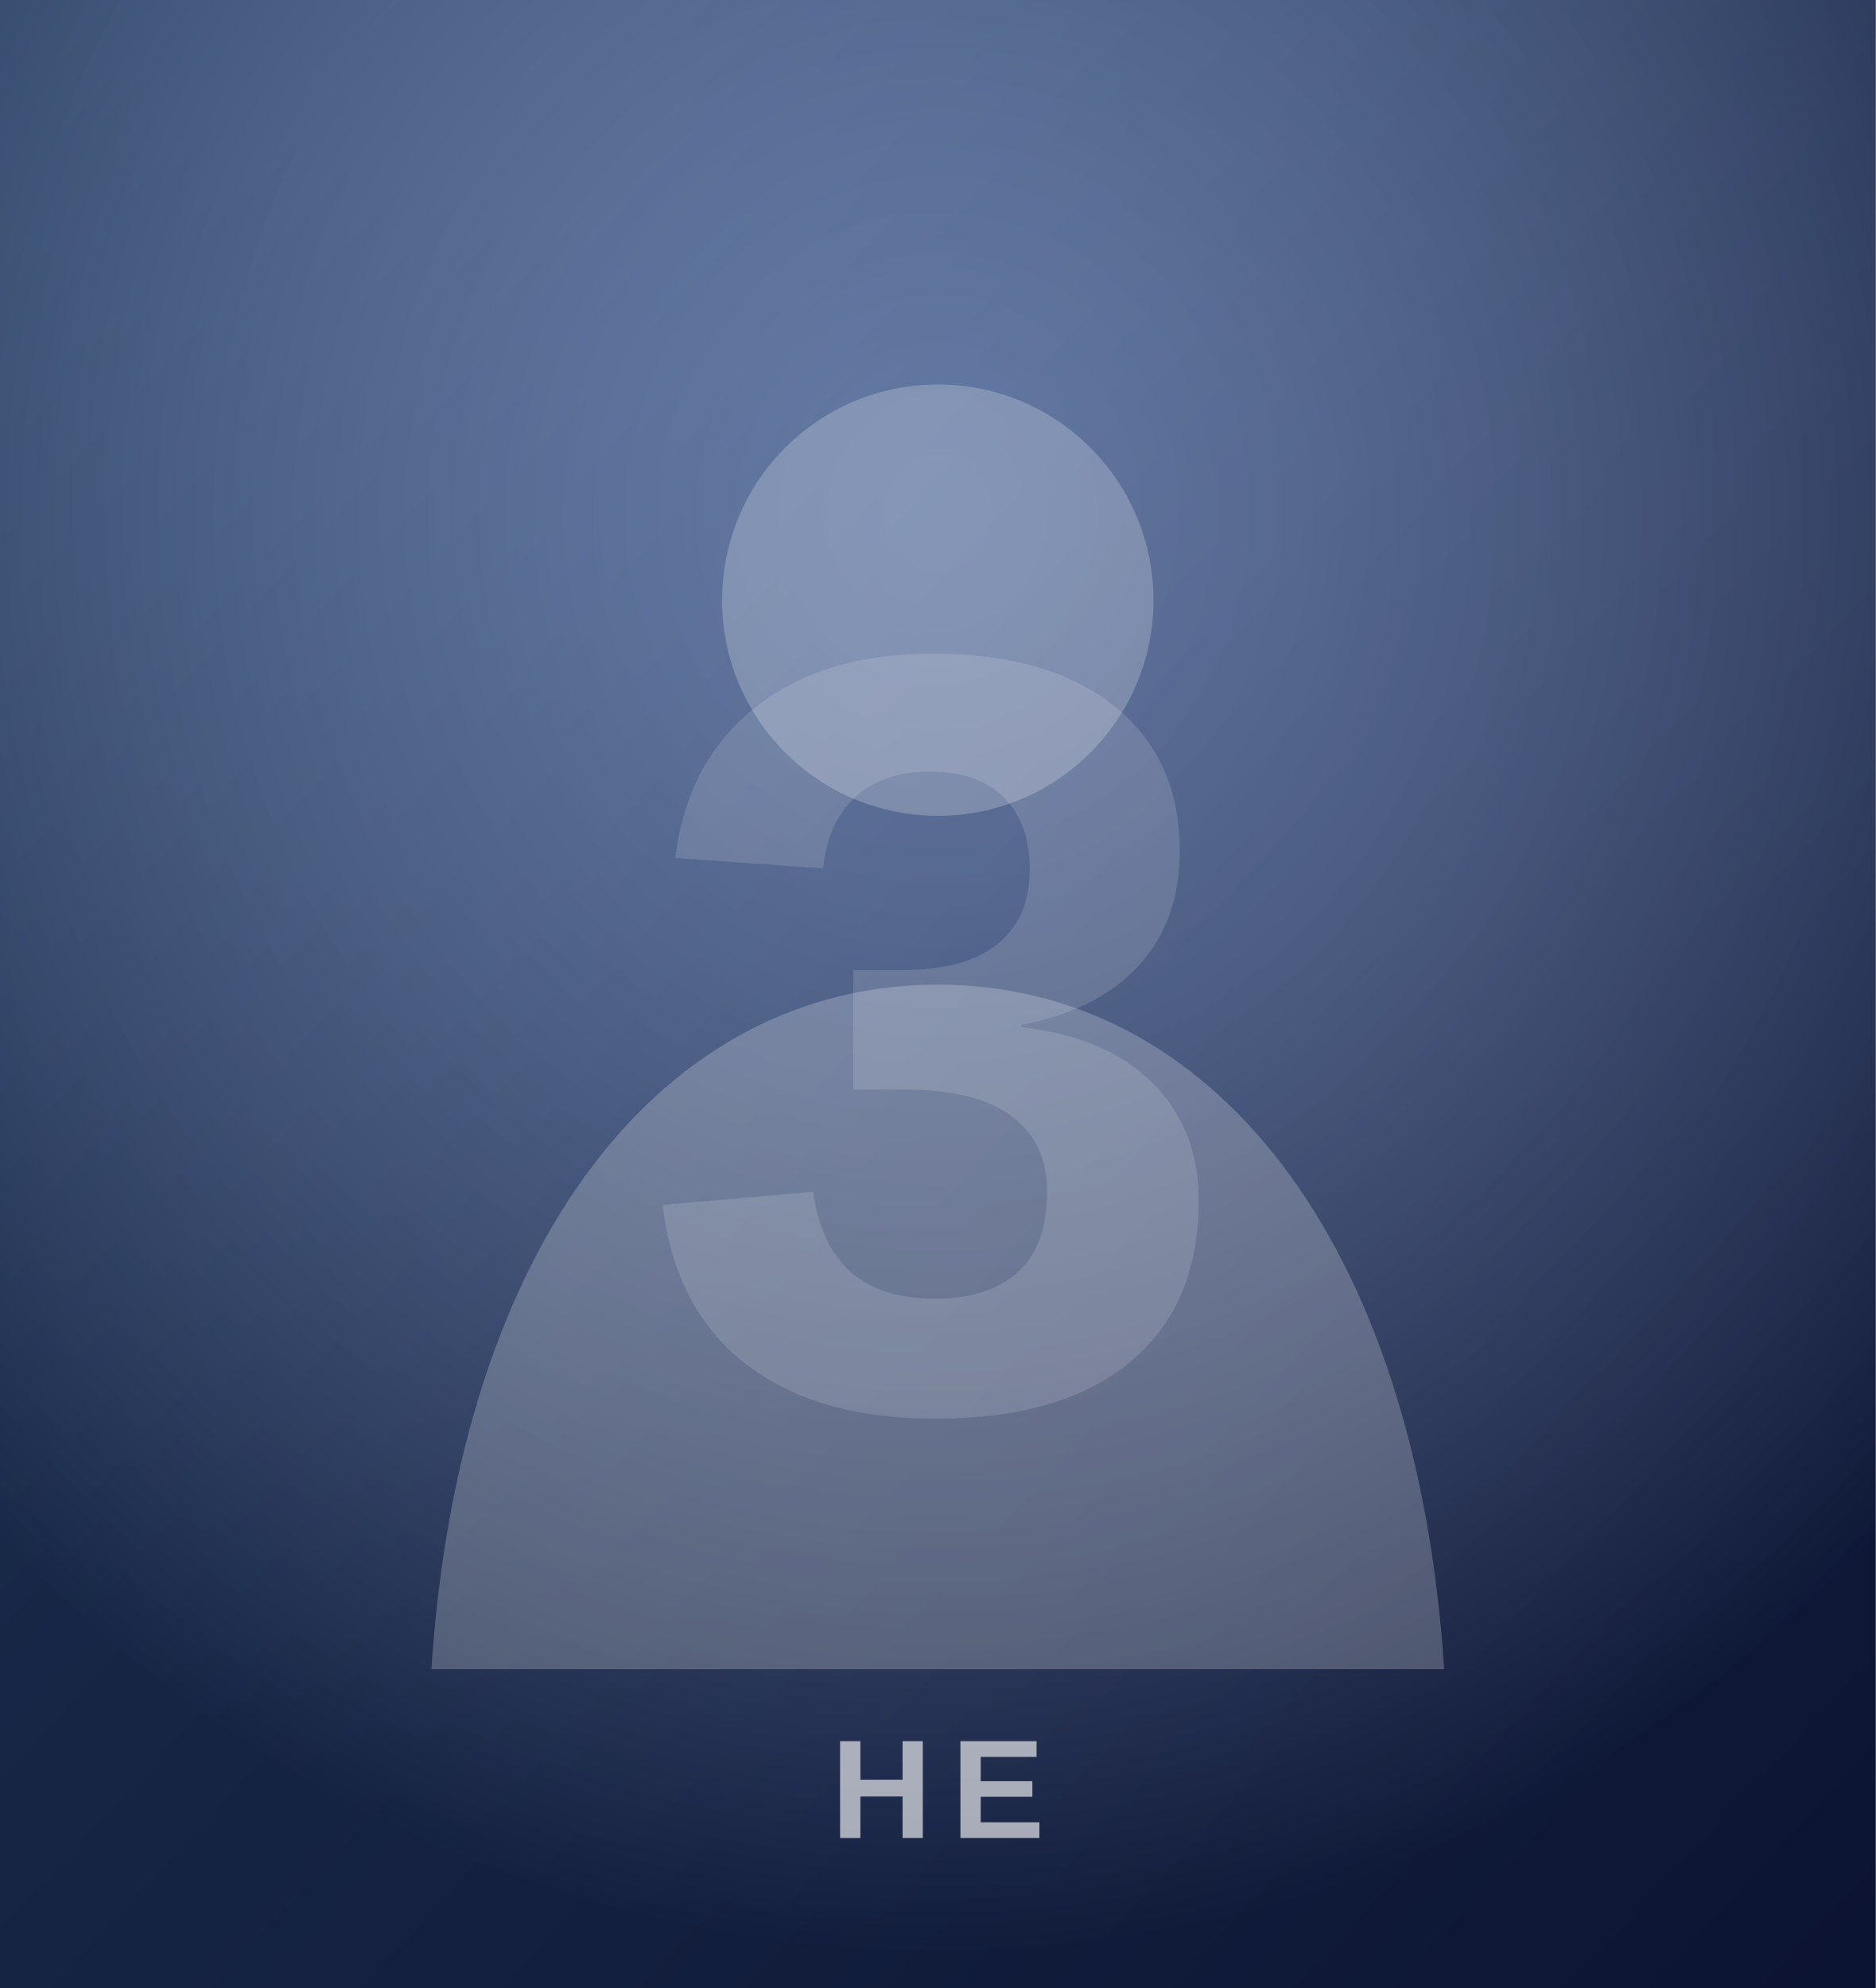
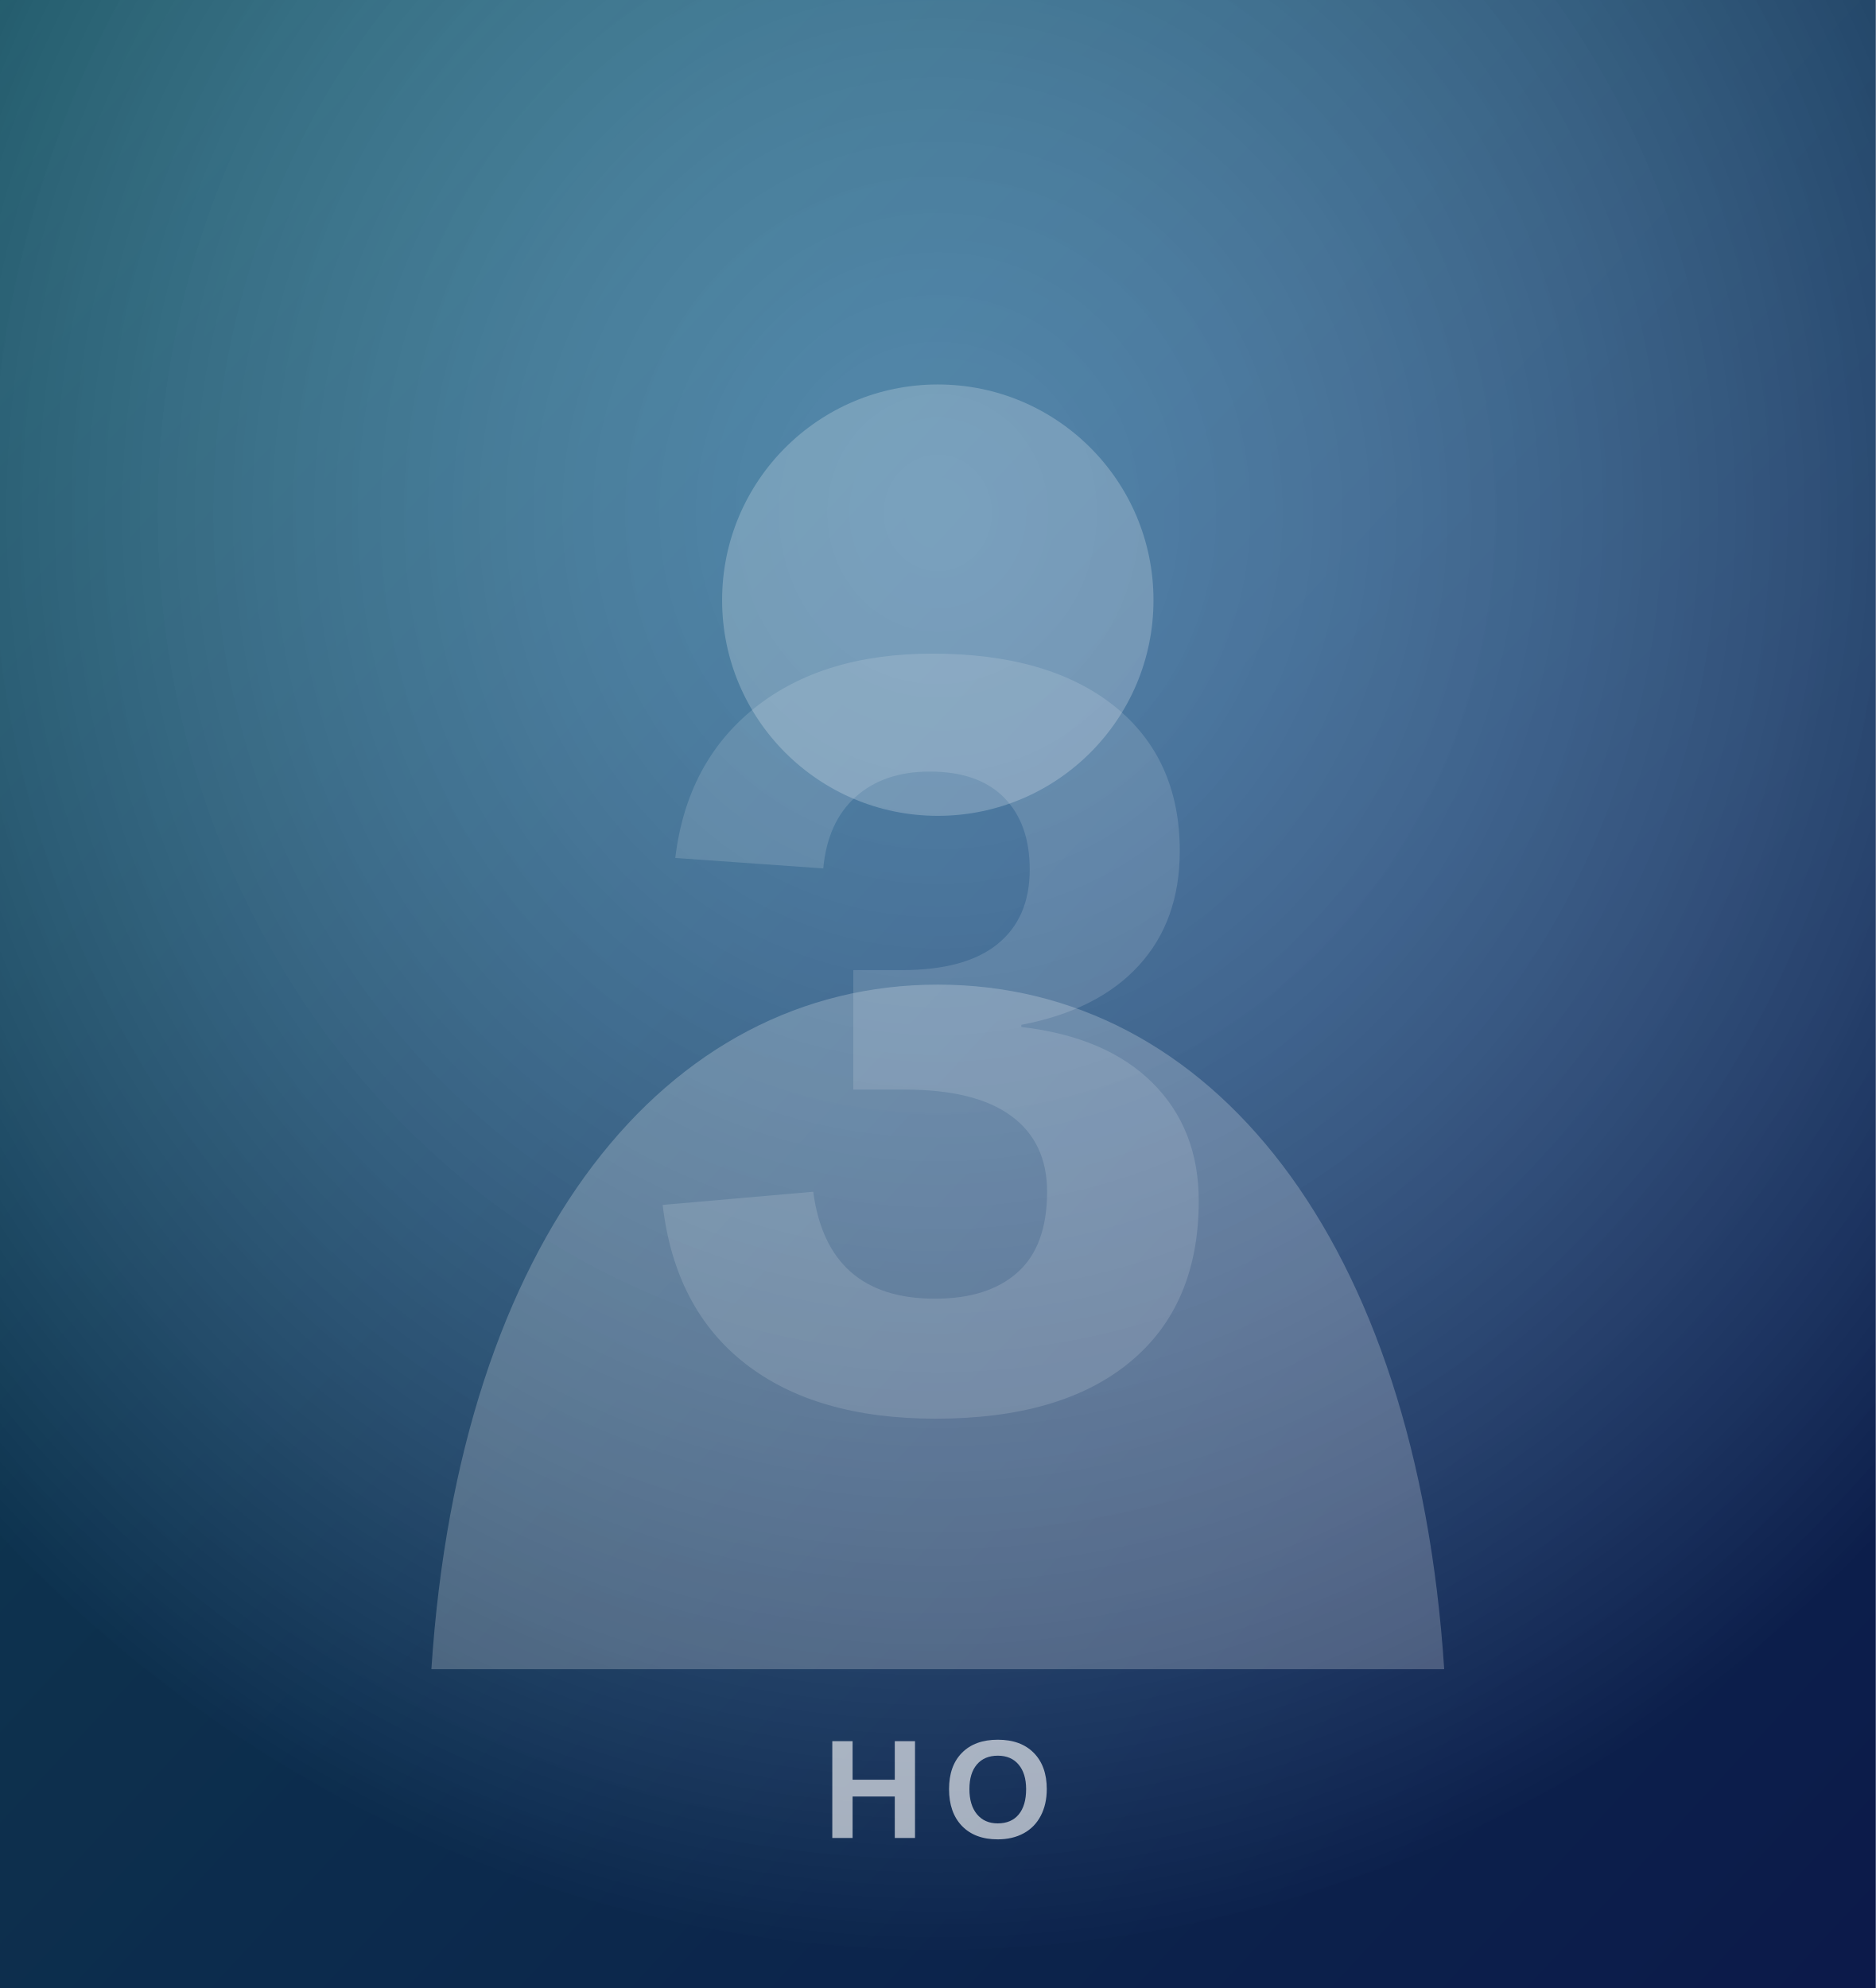
- <svg xmlns="http://www.w3.org/2000/svg" viewBox="0 0 400 424" width="400" height="424" role="img" aria-label="Никита Ершов">
+ <svg xmlns="http://www.w3.org/2000/svg" viewBox="0 0 400 424" width="400" height="424" role="img" aria-label="Саня (HORSE)">
  <defs>
    <linearGradient id="g3" x1="0" y1="0" x2="1" y2="1">
-       <stop offset="0" stop-color="#60a5fa" />
-       <stop offset="1" stop-color="#1e3a8a" />
+       <stop offset="0" stop-color="#22d3ee" />
+       <stop offset="1" stop-color="#1d4ed8" />
    </linearGradient>
    <radialGradient id="r3" cx="50%" cy="26%" r="72%">
      <stop offset="0" stop-color="#ffffff" stop-opacity=".26" />
      <stop offset="1" stop-color="#000000" stop-opacity=".45" />
    </radialGradient>
  </defs>
  <rect width="400" height="424" fill="#0c0824" />
  <rect width="400" height="424" fill="url(#g3)" opacity=".55" />
  <rect width="400" height="424" fill="url(#r3)" />
  <text x="200" y="300" text-anchor="middle" font-family="Arial Black, Arial, sans-serif" font-size="230" font-weight="900" fill="#ffffff" opacity=".14">3</text>
  <g fill="#ffffff" opacity=".22">
    <circle cx="200" cy="128" r="46" />
    <path d="M92 356c6-92 50-146 108-146s102 54 108 146z" />
  </g>
-   <text x="200" y="392" text-anchor="middle" font-family="Arial Black, Arial, sans-serif" font-size="30" font-weight="900" fill="#ffffff" opacity=".62" letter-spacing="4">НЕ</text>
+   <text x="200" y="392" text-anchor="middle" font-family="Arial Black, Arial, sans-serif" font-size="30" font-weight="900" fill="#ffffff" opacity=".62" letter-spacing="4">HO</text>
</svg>
